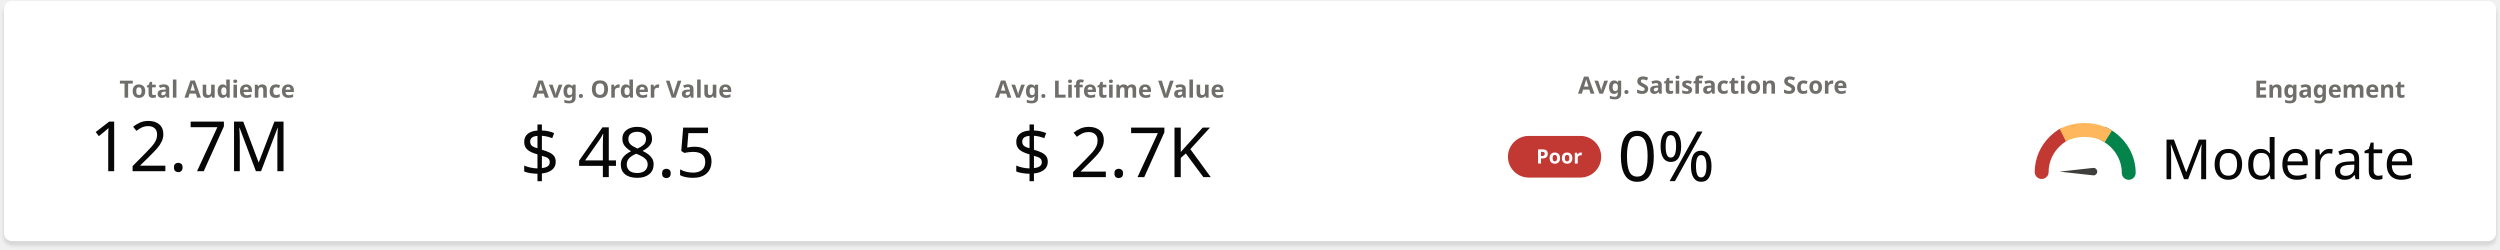
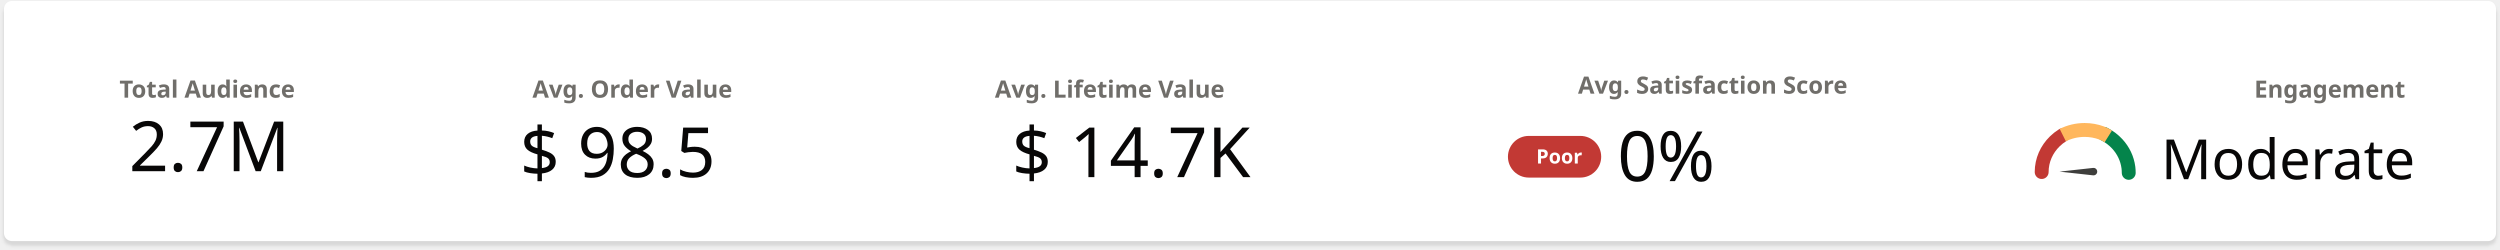
<svg xmlns="http://www.w3.org/2000/svg" style="margin: 0 0 10px 0;" width="1250" height="125" viewBox="0 0 1260 125" fill="none">
  <g id="Page Header">
    <g id="Card" filter="url(#filter0_d)">
      <rect x="2" width="1256" height="121" rx="4" fill="white" />
    </g>
    <g id="Group 33">
      <text id="TOTAL PEOPLE" fill="#706E6A" xml:space="preserve" style="white-space: pre" font-family="Salesforce Sans" font-size="12" font-weight="bold" letter-spacing="0px">
        <tspan x="60.203" y="48.712">Total Audience</tspan>
      </text>
      <text id="82K" fill="#080707" xml:space="preserve" style="white-space: pre" font-family="Salesforce Sans" font-size="35" font-weight="300" letter-spacing="0px">
-         <tspan x="45.12" y="85.785">12.7M</tspan>
+         <tspan x="65" y="85.785">2.7M</tspan>
      </text>
    </g>
    <g id="Group 30">
      <text id="CONVERSION RATE Copy" fill="#706E6A" xml:space="preserve" style="white-space: pre" font-family="Salesforce Sans" font-size="12" font-weight="bold" letter-spacing="0px">
        <tspan x="268.354" y="48.712">Avg. Order Value</tspan>
      </text>
      <text id="78.5% copy" fill="#080707" xml:space="preserve" style="white-space: pre" font-family="Salesforce Sans" font-size="35" font-weight="300" letter-spacing="0px">
-         <tspan x="262.025" y="88.785">$ 48.5</tspan>
+         <tspan x="262.025" y="88.785">$ 98.5</tspan>
      </text>
    </g>
    <g id="Group 32">
      <text id="AVG. ORDER VALUE" fill="#706E6A" xml:space="preserve" style="white-space: pre" font-family="Salesforce Sans" font-size="12" font-weight="bold" letter-spacing="0px">
        <tspan x="1136.15" y="48.712">Engagement</tspan>
      </text>
      <text id="39" fill="#080707" xml:space="preserve" style="white-space: pre" font-family="Salesforce Sans" font-size="28" font-weight="300" letter-spacing="0px">
        <tspan x="1089.21" y="89.828">Moderate</tspan>
      </text>
      <g id="Charts / Metric / Gauge">
        <g id="Metric / Gauge">
          <g id="Gauge">
            <path id="Oval 84 Copy 3" d="M1039.52 67.674C1038.09 68.569 1036.77 69.609 1035.59 70.771C1031.51 74.767 1029 80.208 1029 86.205" stroke="#C23934" stroke-width="7" stroke-linecap="round" />
            <path id="Oval 84 Copy 3_2" d="M1072.88 86.62C1072.88 85.722 1072.82 84.835 1072.72 83.964C1072.14 79.423 1070.13 75.302 1067.11 72.028C1065.24 69.994 1062.98 68.286 1060.45 67.007" stroke="#04844B" stroke-width="7" stroke-linecap="round" />
            <path id="Oval 84 Copy 3_3" d="M1039.64 67.595C1042.93 65.939 1046.67 65 1050.65 65C1053.67 65 1056.55 65.54 1059.2 66.523C1060.74 67.096 1061.22 67.405 1062.58 68.261" stroke="#FFB75D" stroke-width="7" />
          </g>
          <g id="Needle">
            <path transform="rotate(-90 1052 85)" id="Rectangle 192" fill-rule="evenodd" clip-rule="evenodd" d="M1052.87 87.907C1053 89.023 1052.12 90 1051 90V90C1049.88 90 1049 89.023 1049.13 87.907L1051 71L1052.87 87.907Z" fill="#3E3E3C" />
          </g>
        </g>
      </g>
    </g>
    <g id="Group 31">
      <text id="AVG. ORDER VALUE_2" fill="#706E6A" xml:space="preserve" style="white-space: pre" font-family="Salesforce Sans" font-size="12" font-weight="bold" letter-spacing="0px">
        <tspan x="501.439" y="48.712">Avg. Lifetime Value</tspan>
      </text>
      <text id="39_2" fill="#080707" xml:space="preserve" style="white-space: pre" font-family="Salesforce Sans" font-size="35" font-weight="300" letter-spacing="0px">
-         <tspan x="510.021" y="88.785">$ 2.7K</tspan>
+         <tspan x="510.021" y="88.785">$ 14.7K</tspan>
      </text>
    </g>
    <g id="Group 39">
      <g id="Group 31.1">
        <text id="AVG. ORDER VALUE_3" fill="#706E6A" xml:space="preserve" style="white-space: pre" font-family="Salesforce Sans" font-size="12" font-weight="bold" letter-spacing="0px">
          <tspan x="795.314" y="46.712">Avg. Satisfaction Score</tspan>
        </text>
      </g>
      <text fill="#080707" xml:space="preserve" style="white-space: pre" font-family="Salesforce Sans" font-size="35" font-weight="300" letter-spacing="0px">
        <tspan id="satisfactionScoreBlank" x="815.202" y="90.785">0%</tspan>
      </text>
    </g>
    <g id="badge">
      <rect id="bkgd [4 8]" x="760" y="68" width="47" height="21" rx="10.5" fill="#C23934" />
      <text id="Fair" fill="#FFF" xml:space="preserve" style="white-space: pre" font-family="Salesforce Sans" font-size="10" font-weight="bold" letter-spacing="0px">
        <tspan x="774.265" y="81.92">Poor</tspan>
      </text>
    </g>
  </g>
  <defs>
    <filter id="filter0_d" x="0" y="0" width="1260" height="125" filterUnits="userSpaceOnUse" color-interpolation-filters="sRGB">
      <feFlood flood-opacity="0" result="BackgroundImageFix" />
      <feColorMatrix in="SourceAlpha" type="matrix" values="0 0 0 0 0 0 0 0 0 0 0 0 0 0 0 0 0 0 127 0" />
      <feOffset dy="2" />
      <feGaussianBlur stdDeviation="1" />
      <feColorMatrix type="matrix" values="0 0 0 0 0 0 0 0 0 0 0 0 0 0 0 0 0 0 0.1 0" />
      <feBlend mode="normal" in2="BackgroundImageFix" result="effect1_dropShadow" />
      <feBlend mode="normal" in="SourceGraphic" in2="effect1_dropShadow" result="shape" />
    </filter>
  </defs>
</svg>
